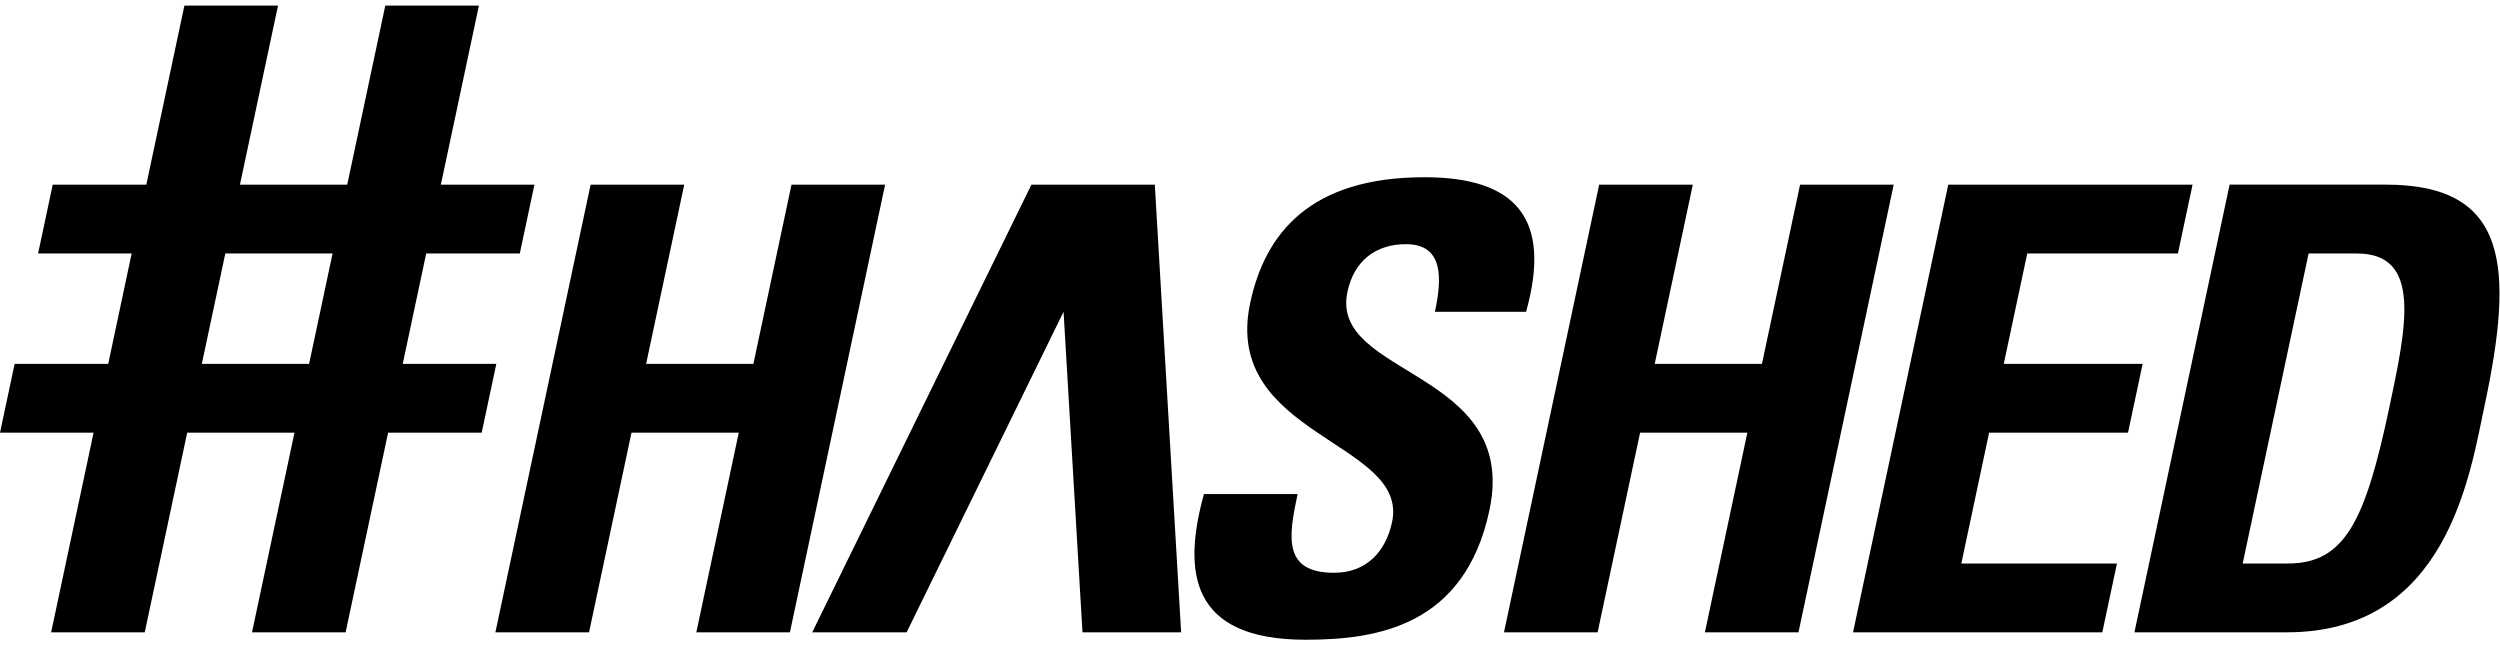
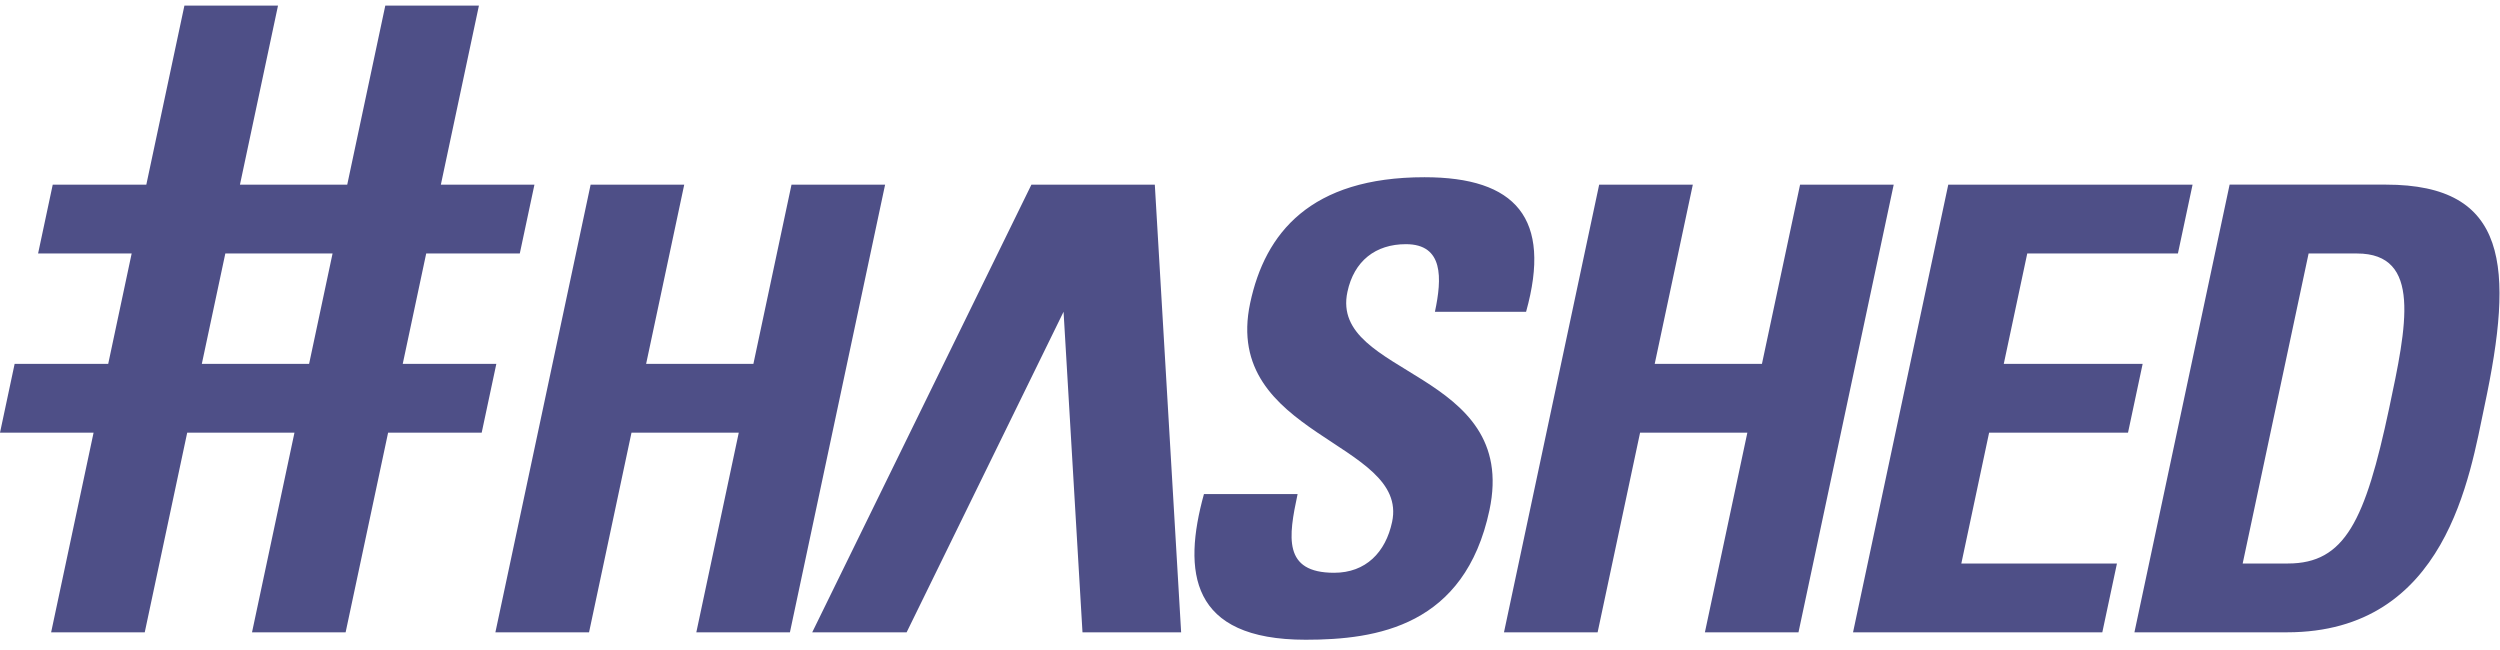
- <svg xmlns="http://www.w3.org/2000/svg" class="sharedStyles-module__svg___3Ge5G nav-module__logo--svg___i1sLo" viewBox="0 0 200 52">
-   <path d="M104.454,51.179 C95.178,51.179 94.603,45.724 96.316,39.524 L103.808,39.524 C103.079,42.946 102.615,45.822 106.732,45.822 C109.263,45.822 110.851,44.187 111.368,41.754 C112.738,35.307 97.744,34.911 100.013,24.246 C101.203,18.642 104.832,14.178 113.959,14.178 C121.251,14.178 124.176,17.45 122.087,24.942 L114.794,24.942 C115.364,22.262 115.498,19.534 112.473,19.534 C110.043,19.534 108.32,20.875 107.793,23.353 C106.346,30.147 121.551,29.552 119.156,40.813 C117.183,50.089 110.157,51.179 104.454,51.179 Z M148.243,50.585 L155.861,14.773 L175.405,14.773 L174.233,20.279 L162.18,20.279 L160.302,29.108 L171.412,29.108 L170.241,34.614 L159.129,34.614 L156.906,45.08 L169.356,45.08 L168.185,50.585 L148.243,50.585 Z M140.956,29.108 L144.006,14.773 L151.496,14.773 L143.878,50.587 L136.392,50.587 L139.788,34.614 L131.206,34.614 L127.809,50.587 L120.318,50.587 L127.933,14.773 L135.425,14.773 L132.377,29.108 L140.956,29.108 Z M85.085,24.942 L72.529,50.587 L64.977,50.587 L82.513,14.773 L92.385,14.773 L94.491,50.587 L86.599,50.587 L85.085,24.942 Z M190.869,14.77 C200.69,14.77 201.135,21.318 198.76,32.48 C197.589,37.988 195.753,50.585 182.954,50.585 L170.754,50.585 C173.292,38.646 175.83,26.707 178.369,14.77 L190.869,14.77 Z M191.129,32.679 C192.53,26.082 193.767,20.279 188.558,20.279 L184.688,20.279 C182.931,28.545 181.172,36.812 179.414,45.08 L183.035,45.08 C187.599,45.08 189.218,41.656 191.129,32.679 Z M63.193,50.587 L55.705,50.587 L59.101,34.615 L50.519,34.615 L47.123,50.587 L39.631,50.587 L47.249,14.774 L54.738,14.774 L51.69,29.108 L60.272,29.108 L63.32,14.774 L70.808,14.774 L63.193,50.587 Z M24.728,29.108 L26.605,20.279 L18.026,20.279 L16.146,29.108 L24.728,29.108 Z M41.583,20.279 L34.096,20.279 L32.219,29.108 L39.707,29.108 L38.535,34.615 L31.048,34.615 L27.649,50.587 L20.161,50.587 L23.557,34.615 L14.976,34.615 L11.579,50.587 L4.09,50.587 L7.486,34.615 L4.4742729e-05,34.615 L1.171,29.108 L8.657,29.108 L10.533,20.279 L3.047,20.279 L4.218,14.774 L11.705,14.774 L14.753,0.447 L22.241,0.447 L19.196,14.774 L27.778,14.774 L30.824,0.447 L38.314,0.447 L35.268,14.774 L42.755,14.774 L41.583,20.279 Z" />
+ <svg xmlns="http://www.w3.org/2000/svg" viewBox="0 0 200 52" width="200" height="52">
+   <defs>
+     <style>.cls-1{fill:#4e4f87;}</style>
+   </defs>
+   <path class="cls-1" d="M104.454,51.179 C95.178,51.179 94.603,45.724 96.316,39.524 L103.808,39.524 C103.079,42.946 102.615,45.822 106.732,45.822 C109.263,45.822 110.851,44.187 111.368,41.754 C112.738,35.307 97.744,34.911 100.013,24.246 C101.203,18.642 104.832,14.178 113.959,14.178 C121.251,14.178 124.176,17.45 122.087,24.942 L114.794,24.942 C115.364,22.262 115.498,19.534 112.473,19.534 C110.043,19.534 108.32,20.875 107.793,23.353 C106.346,30.147 121.551,29.552 119.156,40.813 C117.183,50.089 110.157,51.179 104.454,51.179 Z M148.243,50.585 L155.861,14.773 L175.405,14.773 L174.233,20.279 L162.18,20.279 L160.302,29.108 L171.412,29.108 L170.241,34.614 L159.129,34.614 L156.906,45.08 L169.356,45.08 L168.185,50.585 L148.243,50.585 Z M140.956,29.108 L144.006,14.773 L151.496,14.773 L143.878,50.587 L136.392,50.587 L139.788,34.614 L131.206,34.614 L127.809,50.587 L120.318,50.587 L127.933,14.773 L135.425,14.773 L132.377,29.108 L140.956,29.108 Z M85.085,24.942 L72.529,50.587 L64.977,50.587 L82.513,14.773 L92.385,14.773 L94.491,50.587 L86.599,50.587 L85.085,24.942 Z M190.869,14.77 C200.69,14.77 201.135,21.318 198.76,32.48 C197.589,37.988 195.753,50.585 182.954,50.585 L170.754,50.585 C173.292,38.646 175.83,26.707 178.369,14.77 L190.869,14.77 Z M191.129,32.679 C192.53,26.082 193.767,20.279 188.558,20.279 L184.688,20.279 C182.931,28.545 181.172,36.812 179.414,45.08 L183.035,45.08 C187.599,45.08 189.218,41.656 191.129,32.679 Z M63.193,50.587 L55.705,50.587 L59.101,34.615 L50.519,34.615 L47.123,50.587 L39.631,50.587 L47.249,14.774 L54.738,14.774 L51.69,29.108 L60.272,29.108 L63.32,14.774 L70.808,14.774 L63.193,50.587 Z M24.728,29.108 L26.605,20.279 L18.026,20.279 L16.146,29.108 L24.728,29.108 Z M41.583,20.279 L34.096,20.279 L32.219,29.108 L39.707,29.108 L38.535,34.615 L31.048,34.615 L27.649,50.587 L20.161,50.587 L23.557,34.615 L14.976,34.615 L11.579,50.587 L4.09,50.587 L7.486,34.615 L4.4742729e-05,34.615 L1.171,29.108 L8.657,29.108 L10.533,20.279 L3.047,20.279 L4.218,14.774 L11.705,14.774 L14.753,0.447 L22.241,0.447 L19.196,14.774 L27.778,14.774 L30.824,0.447 L38.314,0.447 L35.268,14.774 L42.755,14.774 L41.583,20.279 Z" />
</svg>
